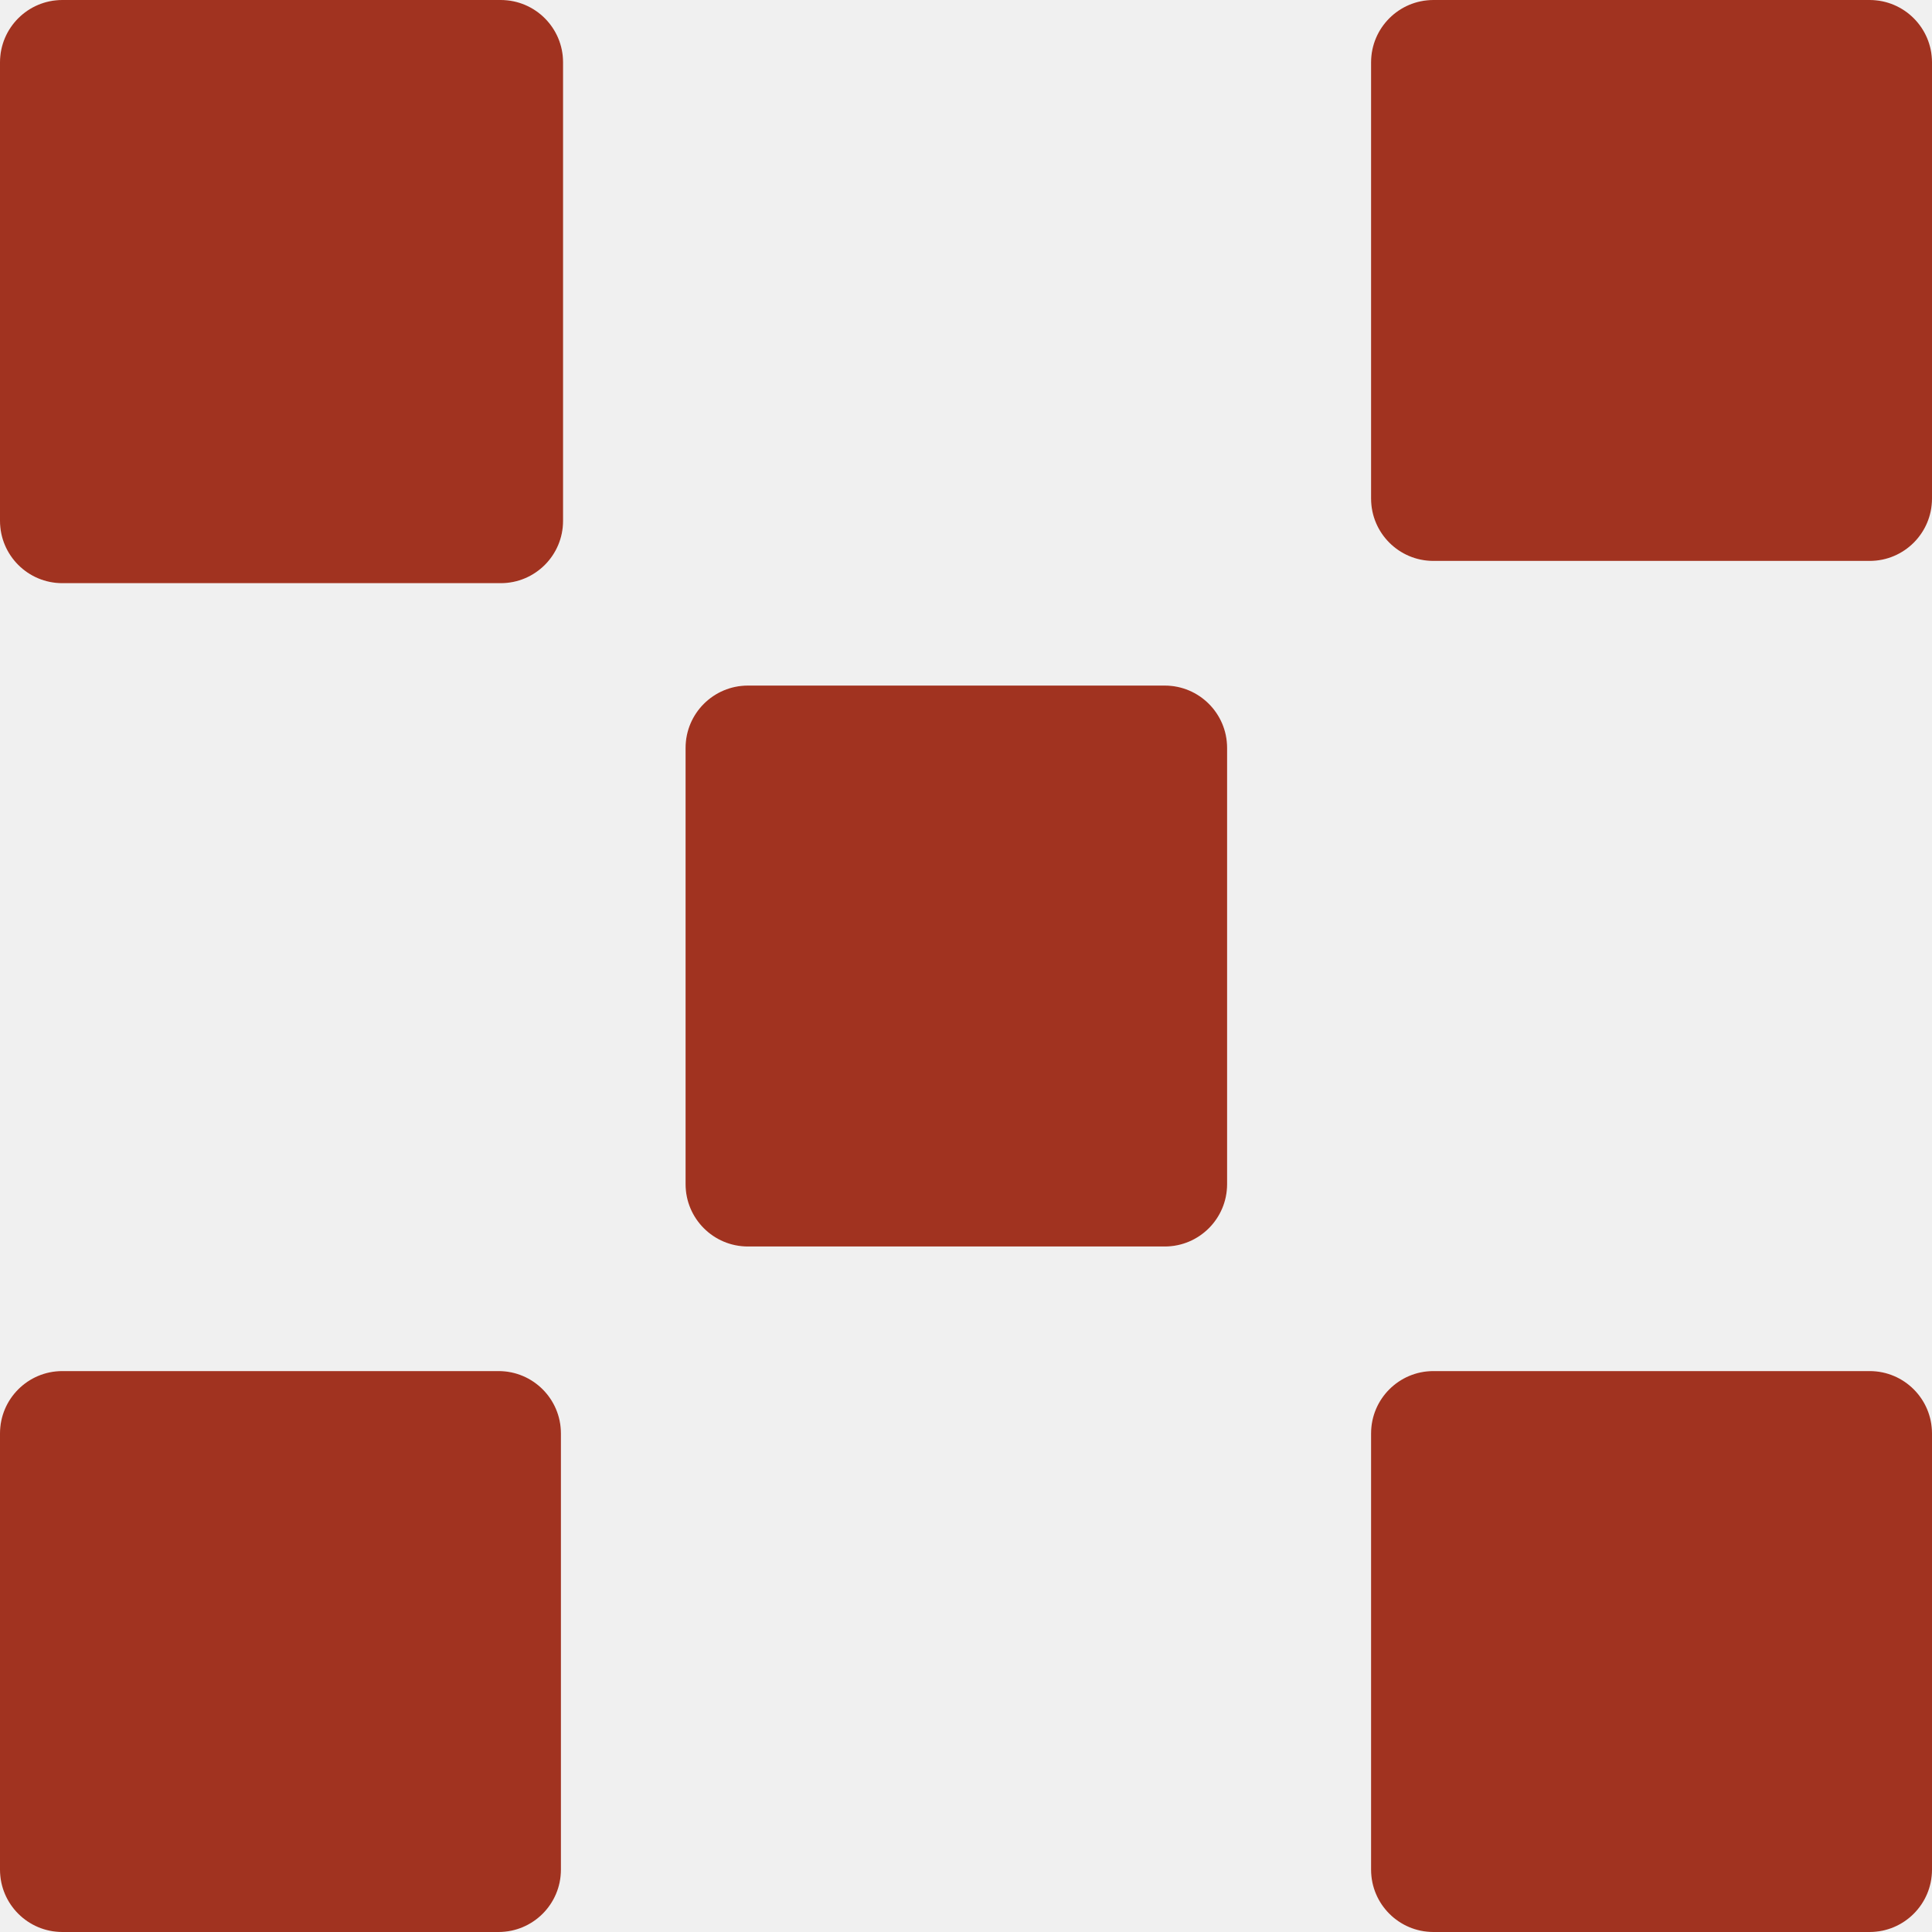
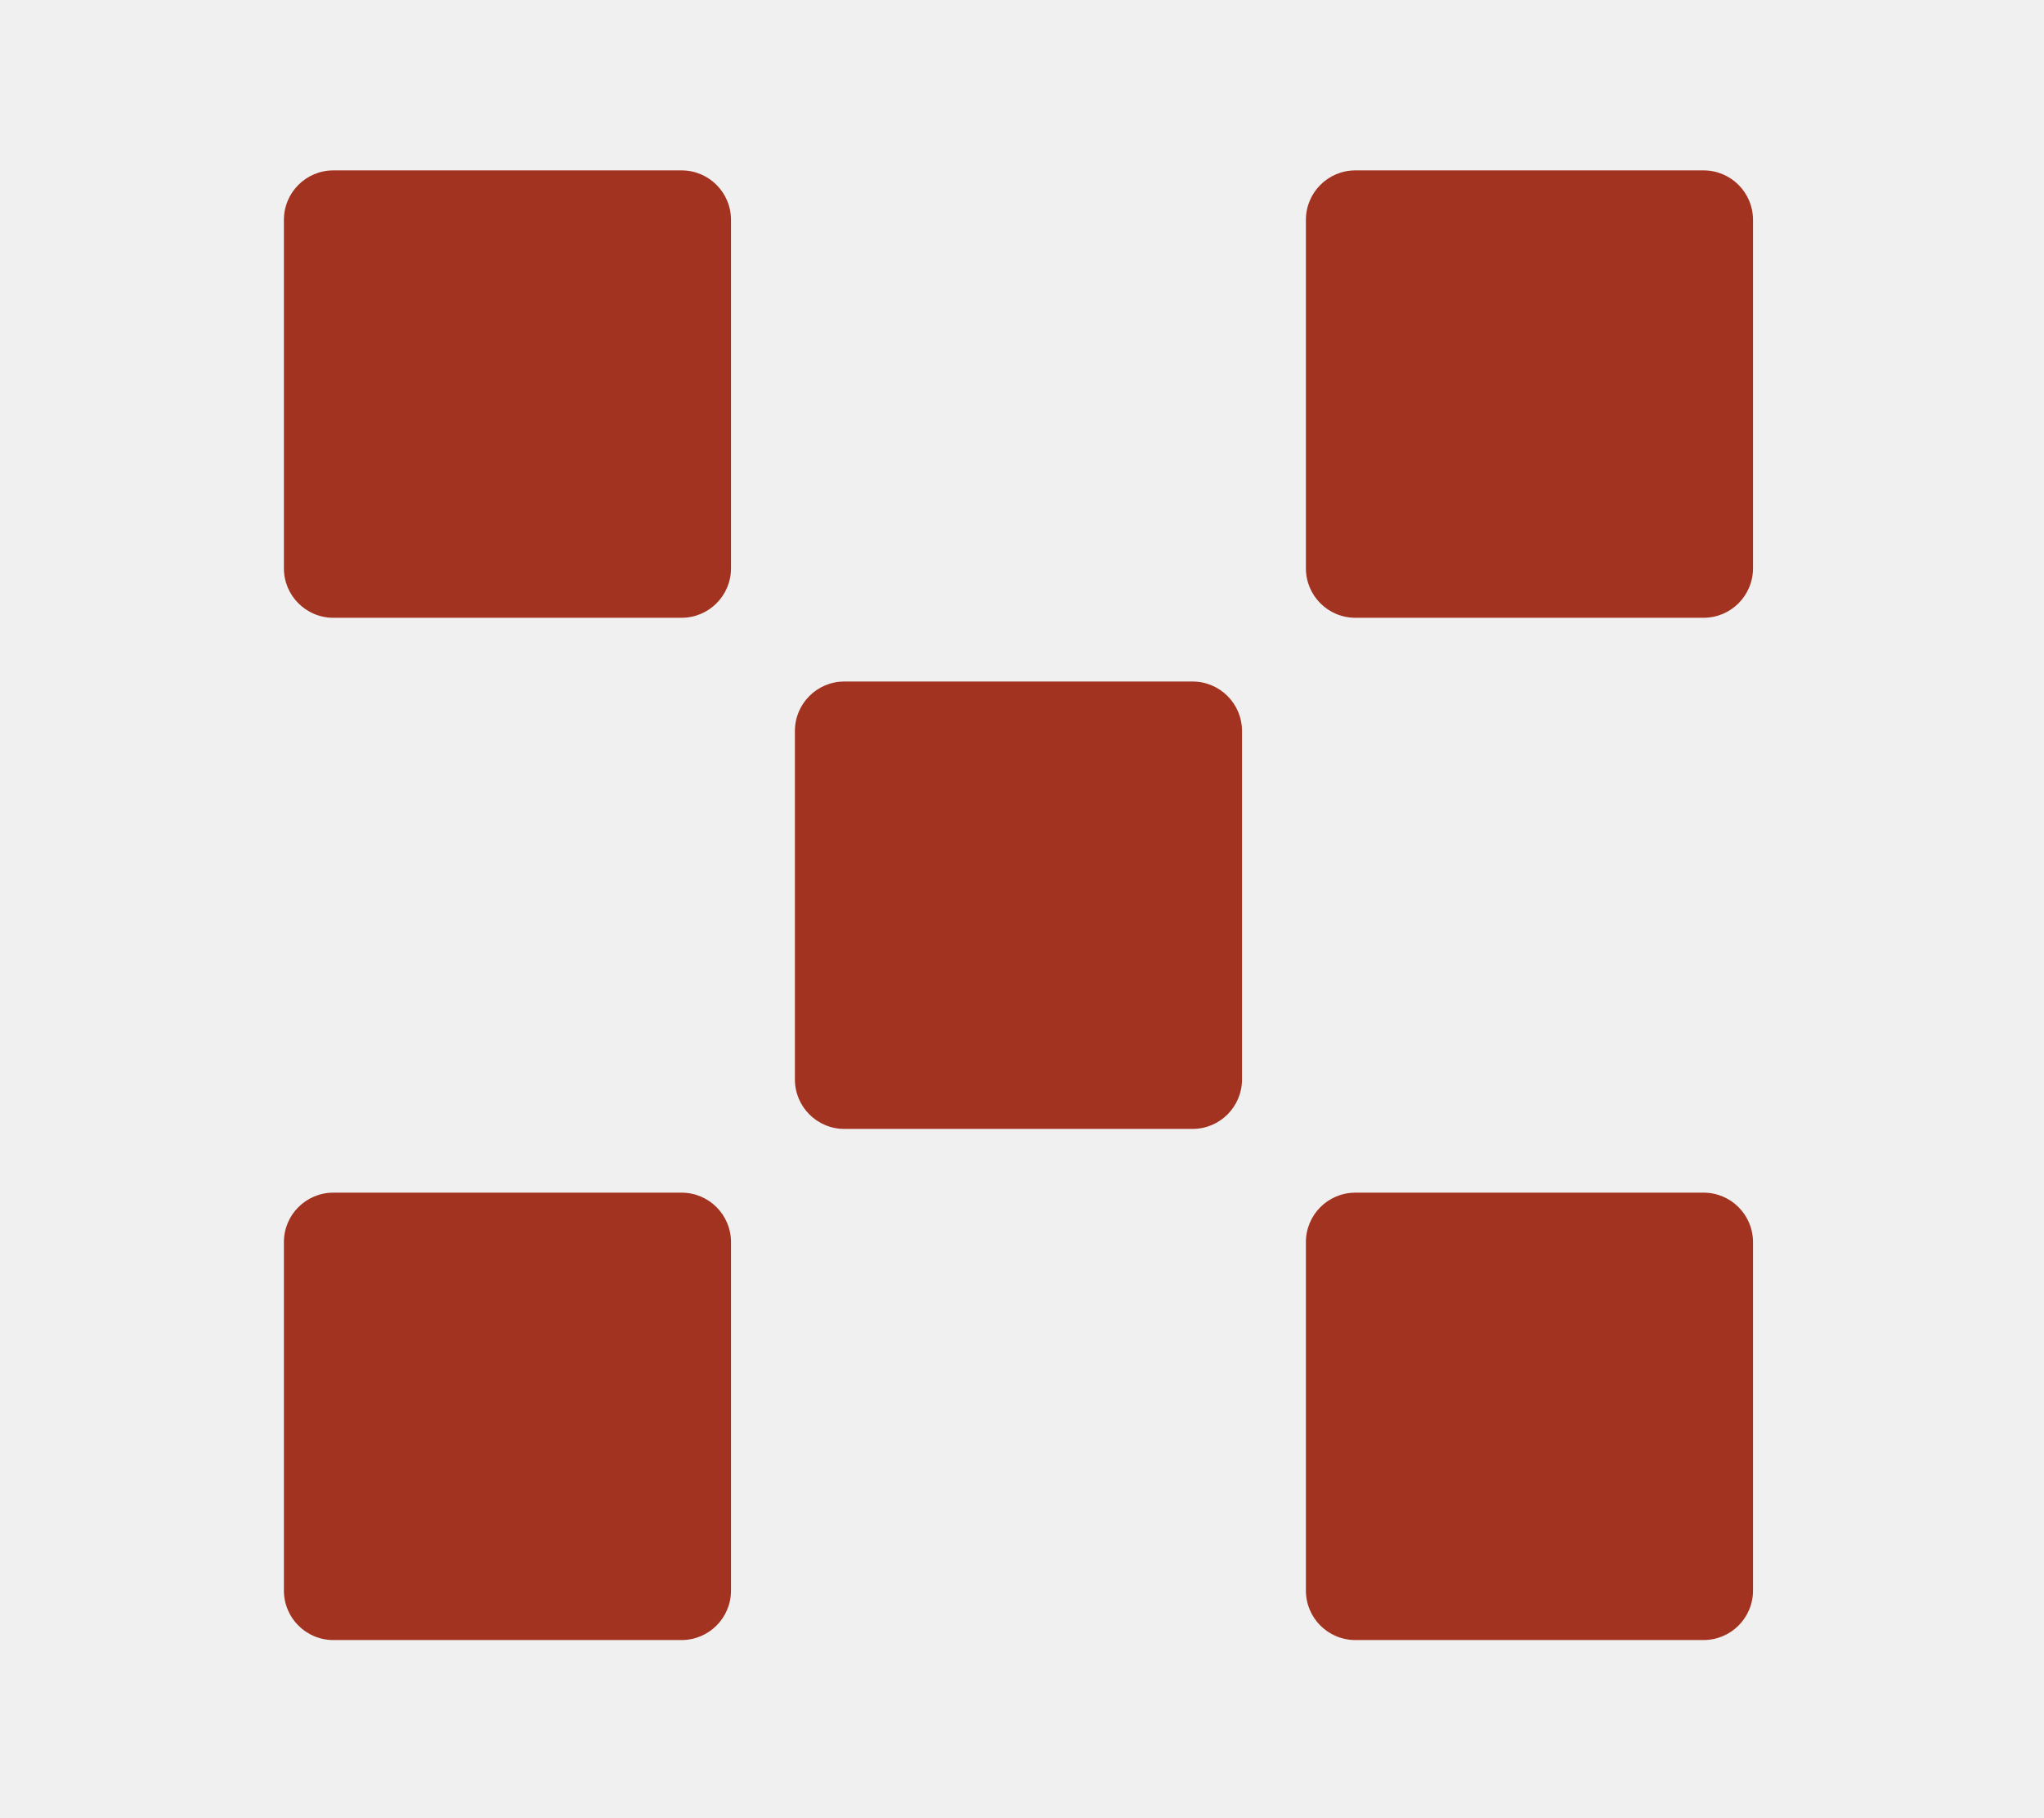
- <svg xmlns="http://www.w3.org/2000/svg" width="27" height="27" viewBox="0 0 27 27" fill="none">
-   <rect x="19.161" width="7.839" height="7.839" rx="0.871" fill="white" />
-   <rect x="19.161" width="7.839" height="7.839" rx="0.871" fill="#A13320" />
-   <rect x="19.161" y="19.161" width="7.839" height="7.839" rx="0.871" fill="white" />
-   <rect x="19.161" y="19.161" width="7.839" height="7.839" rx="0.871" fill="#A13320" />
-   <rect y="19.161" width="7.839" height="7.839" rx="0.871" fill="white" />
-   <rect y="19.161" width="7.839" height="7.839" rx="0.871" fill="#A13320" />
-   <rect width="7.869" height="8.15" rx="0.871" fill="white" />
-   <rect width="7.869" height="8.15" rx="0.871" fill="#A13320" />
-   <rect x="9.581" y="9.581" width="7.568" height="7.839" rx="0.871" fill="white" />
-   <rect x="9.581" y="9.581" width="7.568" height="7.839" rx="0.871" fill="#A13320" />
+ <svg xmlns="http://www.w3.org/2000/svg" width="36" height="32" viewBox="0 0 36 32" fill="none">
+   <rect x="5" y="21" width="7.875" height="7.878" rx="0.871" fill="white" />
+   <rect x="5" y="21" width="7.875" height="7.878" rx="0.871" fill="#A13320" />
+   <rect x="14" y="12" width="7.875" height="7.878" rx="0.871" fill="white" />
+   <rect x="14" y="12" width="7.875" height="7.878" rx="0.871" fill="#A13320" />
+   <rect x="23" y="3" width="7.875" height="7.878" rx="0.871" fill="white" />
+   <rect x="23" y="3" width="7.875" height="7.878" rx="0.871" fill="#A13320" />
+   <rect x="5" y="3" width="7.875" height="7.878" rx="0.871" fill="white" />
+   <rect x="5" y="3" width="7.875" height="7.878" rx="0.871" fill="#A13320" />
+   <path d="M23 21.871C23 21.39 23.39 21 23.871 21H30.004C30.485 21 30.875 21.39 30.875 21.871V28.008C30.875 28.488 30.485 28.878 30.004 28.878H23.871C23.39 28.878 23 28.488 23 28.008V21.871Z" fill="white" />
+   <path d="M23 21.871C23 21.39 23.39 21 23.871 21H30.004C30.485 21 30.875 21.39 30.875 21.871V28.008C30.875 28.488 30.485 28.878 30.004 28.878H23.871C23.39 28.878 23 28.488 23 28.008V21.871Z" fill="#A13320" />
</svg>
